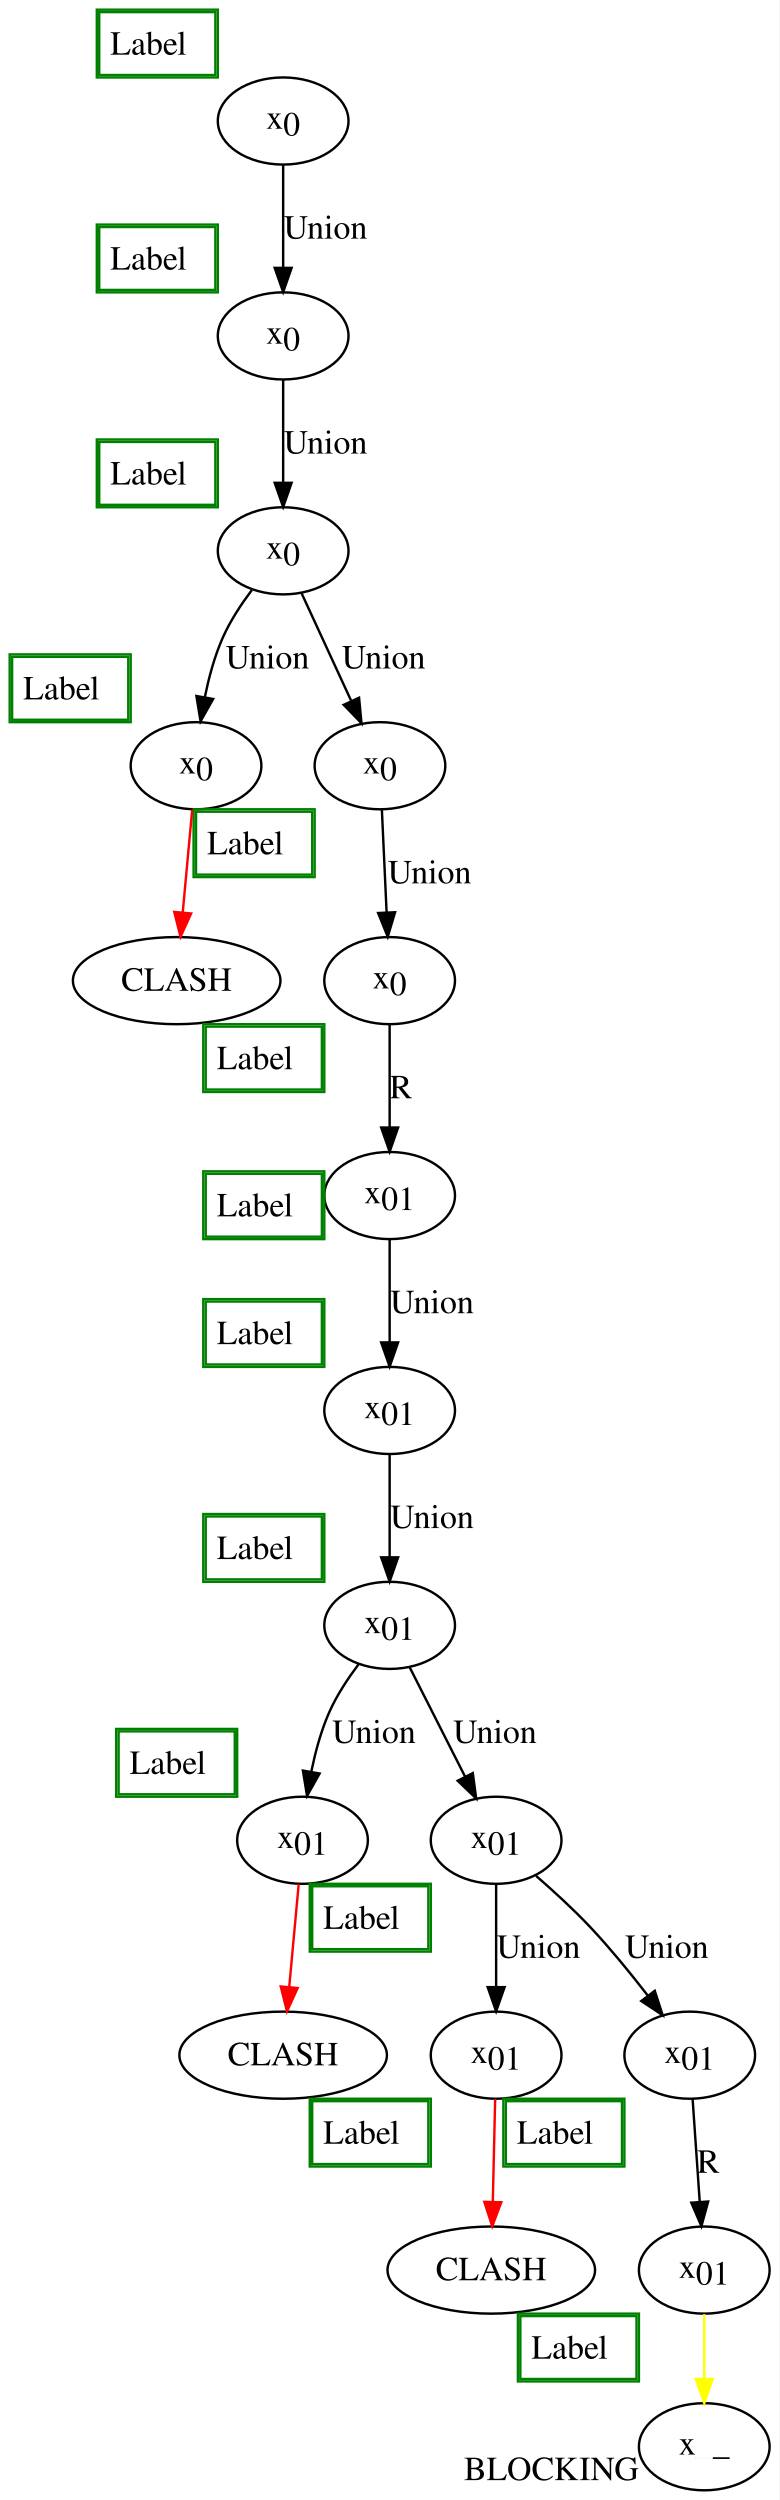
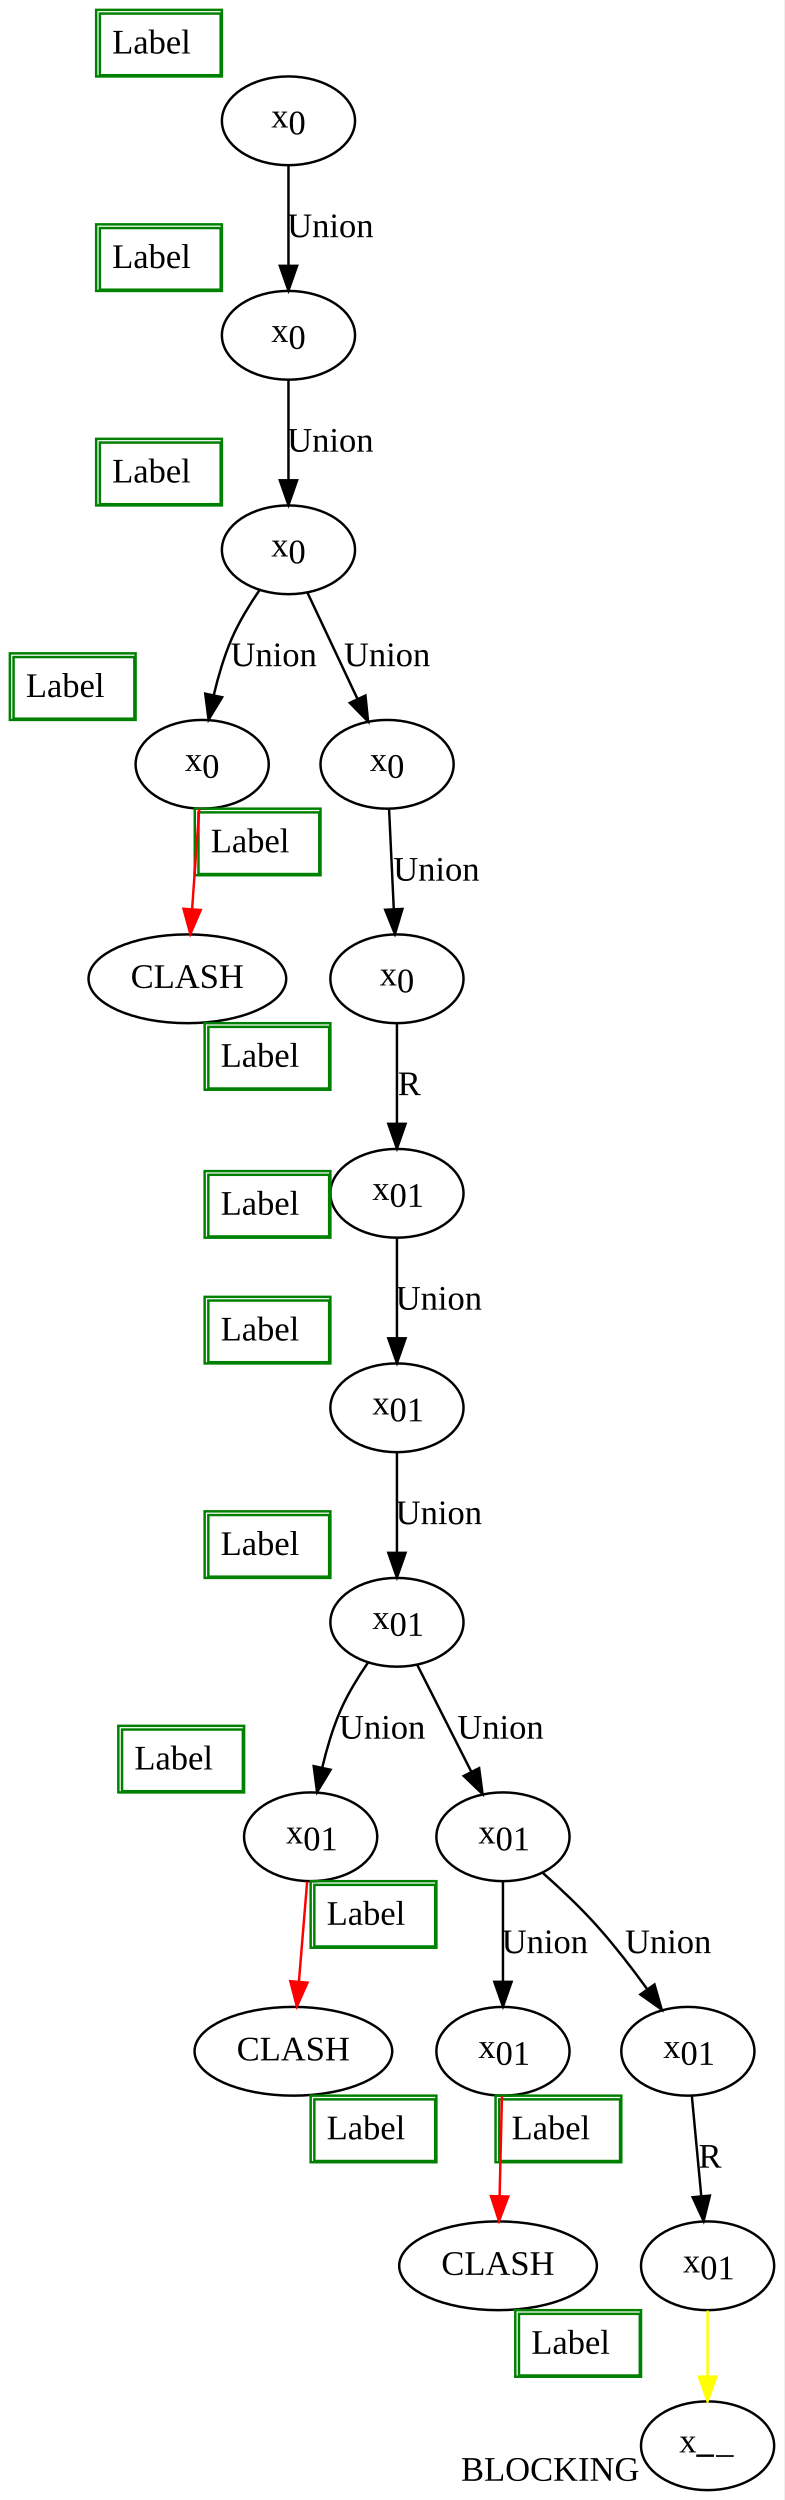
- <svg xmlns="http://www.w3.org/2000/svg" xmlns:xlink="http://www.w3.org/1999/xlink" width="322px" height="1033px" viewBox="0.00 0.00 322.00 1033.00">
-   <g id="graph0" class="graph" transform="scale(1.0 1.0) rotate(0.0) translate(4.0 1029.0)">
-     <polygon fill="white" stroke="transparent" points="-4,4 -4,-1029 318,-1029 318,4 -4,4" />
+ <svg xmlns="http://www.w3.org/2000/svg" xmlns:xlink="http://www.w3.org/1999/xlink" width="318px" height="1014px" viewBox="0.00 0.00 318.00 1014.00">
+   <g id="graph0" class="graph" transform="scale(1.0 1.0) rotate(0.0) translate(4.0 1010.0)">
+     <polygon fill="white" stroke="transparent" points="-4,4 -4,-1010 314,-1010 314,4 -4,4" />
    <g id="node1" class="node">
-       <ellipse fill="none" stroke="black" cx="113" cy="-979" rx="27" ry="18" />
-       <text text-anchor="start" x="106" y="-975.8" font-family="Times,serif" font-size="14.00">x</text>
-       <text text-anchor="start" x="113" y="-975.8" font-family="Times,serif" baseline-shift="sub" font-size="14.00">0</text>
-       <g id="a_node1_14">
-         <a xlink:href="C:\Users\checc\Desktop\ProgettoIntelligentWeb\Progetto\graph\lazy\17.txt" xlink:title="Clicca per visualizzare Lx" target="_blank">
-           <polygon fill="none" stroke="green" points="37,-998 37,-1024 85,-1024 85,-998 37,-998" />
-           <text text-anchor="start" x="41.56" y="-1006.4" font-family="Times,serif" font-size="14.00"> Label </text>
-         </a>
-       </g>
-       <polygon fill="none" stroke="green" points="36,-997 36,-1025 86,-1025 86,-997 36,-997" />
+       <ellipse fill="none" stroke="black" cx="113" cy="-961" rx="27" ry="18" />
+       <text text-anchor="start" x="106" y="-958.3" font-family="Times New Roman,serif" font-size="14.00">x</text>
+       <text text-anchor="start" x="113" y="-958.3" font-family="Times New Roman,serif" baseline-shift="sub" font-size="14.00">0</text>
+       <g id="a_node1_0">
+         <a xlink:href="C:\Users\Mario\Desktop\ProgettoIntelligentWeb\Progetto\graph\lazy\17.txt" xlink:title="Clicca per visualizzare Lx" target="_blank">
+           <polygon fill="none" stroke="green" points="36.5,-979.5 36.5,-1004.5 85.5,-1004.5 85.5,-979.5 36.5,-979.5" />
+           <text text-anchor="start" x="41.5" y="-988.3" font-family="Times New Roman,serif" font-size="14.00"> Label </text>
+         </a>
+       </g>
+       <polygon fill="none" stroke="green" points="35,-979 35,-1006 86,-1006 86,-979 35,-979" />
    </g>
    <g id="node2" class="node">
-       <ellipse fill="none" stroke="black" cx="113" cy="-890.2" rx="27" ry="18" />
-       <text text-anchor="start" x="106" y="-887" font-family="Times,serif" font-size="14.00">x</text>
-       <text text-anchor="start" x="113" y="-887" font-family="Times,serif" baseline-shift="sub" font-size="14.00">0</text>
-       <g id="a_node2_15">
-         <a xlink:href="C:\Users\checc\Desktop\ProgettoIntelligentWeb\Progetto\graph\lazy\18.txt" xlink:title="Clicca per visualizzare Lx" target="_blank">
-           <polygon fill="none" stroke="green" points="37,-909.2 37,-935.2 85,-935.2 85,-909.2 37,-909.2" />
-           <text text-anchor="start" x="41.56" y="-917.6" font-family="Times,serif" font-size="14.00"> Label </text>
-         </a>
-       </g>
-       <polygon fill="none" stroke="green" points="36,-908.2 36,-936.2 86,-936.2 86,-908.2 36,-908.2" />
+       <ellipse fill="none" stroke="black" cx="113" cy="-874" rx="27" ry="18" />
+       <text text-anchor="start" x="106" y="-871.3" font-family="Times New Roman,serif" font-size="14.00">x</text>
+       <text text-anchor="start" x="113" y="-871.3" font-family="Times New Roman,serif" baseline-shift="sub" font-size="14.00">0</text>
+       <g id="a_node2_1">
+         <a xlink:href="C:\Users\Mario\Desktop\ProgettoIntelligentWeb\Progetto\graph\lazy\18.txt" xlink:title="Clicca per visualizzare Lx" target="_blank">
+           <polygon fill="none" stroke="green" points="36.5,-892.5 36.5,-917.5 85.5,-917.5 85.5,-892.5 36.5,-892.5" />
+           <text text-anchor="start" x="41.5" y="-901.3" font-family="Times New Roman,serif" font-size="14.00"> Label </text>
+         </a>
+       </g>
+       <polygon fill="none" stroke="green" points="35,-892 35,-919 86,-919 86,-892 35,-892" />
    </g>
    <g id="edge1" class="edge">
-       <path fill="none" stroke="black" d="M113,-960.85C113,-948.72 113,-932.22 113,-918.32" />
-       <polygon fill="black" stroke="black" points="116.5,-918.31 113,-908.31 109.5,-918.31 116.5,-918.31" />
-       <text text-anchor="middle" x="130.5" y="-930.4" font-family="Times,serif" font-size="14.00">Union</text>
+       <path fill="none" stroke="black" d="M113,-942.8C113,-931.16 113,-915.55 113,-902.24" />
+       <polygon fill="black" stroke="black" points="116.5,-902.18 113,-892.18 109.5,-902.18 116.5,-902.18" />
+       <text text-anchor="middle" x="130" y="-913.8" font-family="Times New Roman,serif" font-size="14.00">Union</text>
    </g>
    <g id="node3" class="node">
-       <ellipse fill="none" stroke="black" cx="113" cy="-801.4" rx="27" ry="18" />
-       <text text-anchor="start" x="106" y="-798.2" font-family="Times,serif" font-size="14.00">x</text>
-       <text text-anchor="start" x="113" y="-798.2" font-family="Times,serif" baseline-shift="sub" font-size="14.00">0</text>
-       <g id="a_node3_16">
-         <a xlink:href="C:\Users\checc\Desktop\ProgettoIntelligentWeb\Progetto\graph\lazy\19.txt" xlink:title="Clicca per visualizzare Lx" target="_blank">
-           <polygon fill="none" stroke="green" points="37,-820.4 37,-846.4 85,-846.4 85,-820.4 37,-820.4" />
-           <text text-anchor="start" x="41.56" y="-828.8" font-family="Times,serif" font-size="14.00"> Label </text>
-         </a>
-       </g>
-       <polygon fill="none" stroke="green" points="36,-819.4 36,-847.4 86,-847.4 86,-819.4 36,-819.4" />
+       <ellipse fill="none" stroke="black" cx="113" cy="-787" rx="27" ry="18" />
+       <text text-anchor="start" x="106" y="-784.3" font-family="Times New Roman,serif" font-size="14.00">x</text>
+       <text text-anchor="start" x="113" y="-784.3" font-family="Times New Roman,serif" baseline-shift="sub" font-size="14.00">0</text>
+       <g id="a_node3_2">
+         <a xlink:href="C:\Users\Mario\Desktop\ProgettoIntelligentWeb\Progetto\graph\lazy\19.txt" xlink:title="Clicca per visualizzare Lx" target="_blank">
+           <polygon fill="none" stroke="green" points="36.5,-805.5 36.5,-830.5 85.5,-830.5 85.5,-805.5 36.5,-805.5" />
+           <text text-anchor="start" x="41.5" y="-814.3" font-family="Times New Roman,serif" font-size="14.00"> Label </text>
+         </a>
+       </g>
+       <polygon fill="none" stroke="green" points="35,-805 35,-832 86,-832 86,-805 35,-805" />
    </g>
    <g id="edge2" class="edge">
-       <path fill="none" stroke="black" d="M113,-872.05C113,-859.92 113,-843.42 113,-829.52" />
-       <polygon fill="black" stroke="black" points="116.5,-829.51 113,-819.51 109.5,-829.51 116.5,-829.51" />
-       <text text-anchor="middle" x="130.5" y="-841.6" font-family="Times,serif" font-size="14.00">Union</text>
+       <path fill="none" stroke="black" d="M113,-855.8C113,-844.16 113,-828.55 113,-815.24" />
+       <polygon fill="black" stroke="black" points="116.5,-815.18 113,-805.18 109.5,-815.18 116.5,-815.18" />
+       <text text-anchor="middle" x="130" y="-826.8" font-family="Times New Roman,serif" font-size="14.00">Union</text>
    </g>
    <g id="node4" class="node">
-       <ellipse fill="none" stroke="black" cx="77" cy="-712.6" rx="27" ry="18" />
-       <text text-anchor="start" x="70" y="-709.4" font-family="Times,serif" font-size="14.00">x</text>
-       <text text-anchor="start" x="77" y="-709.4" font-family="Times,serif" baseline-shift="sub" font-size="14.00">0</text>
-       <g id="a_node4_17">
-         <a xlink:href="C:\Users\checc\Desktop\ProgettoIntelligentWeb\Progetto\graph\lazy\20.txt" xlink:title="Clicca per visualizzare Lx" target="_blank">
-           <polygon fill="none" stroke="green" points="1,-731.6 1,-757.6 49,-757.6 49,-731.6 1,-731.6" />
-           <text text-anchor="start" x="5.56" y="-740" font-family="Times,serif" font-size="14.00"> Label </text>
-         </a>
-       </g>
-       <polygon fill="none" stroke="green" points="0,-730.6 0,-758.6 50,-758.6 50,-730.6 0,-730.6" />
+       <ellipse fill="none" stroke="black" cx="78" cy="-700" rx="27" ry="18" />
+       <text text-anchor="start" x="71" y="-697.3" font-family="Times New Roman,serif" font-size="14.00">x</text>
+       <text text-anchor="start" x="78" y="-697.3" font-family="Times New Roman,serif" baseline-shift="sub" font-size="14.00">0</text>
+       <g id="a_node4_3">
+         <a xlink:href="C:\Users\Mario\Desktop\ProgettoIntelligentWeb\Progetto\graph\lazy\20.txt" xlink:title="Clicca per visualizzare Lx" target="_blank">
+           <polygon fill="none" stroke="green" points="1.5,-718.5 1.5,-743.5 50.5,-743.5 50.5,-718.5 1.5,-718.5" />
+           <text text-anchor="start" x="6.5" y="-727.3" font-family="Times New Roman,serif" font-size="14.00"> Label </text>
+         </a>
+       </g>
+       <polygon fill="none" stroke="green" points="0,-718 0,-745 51,-745 51,-718 0,-718" />
    </g>
    <g id="edge4" class="edge">
-       <path fill="none" stroke="black" d="M100.08,-785.21C95.66,-779.34 91.07,-772.37 88,-765.4 84.65,-757.79 82.3,-749.1 80.65,-741.04" />
-       <polygon fill="black" stroke="black" points="84.06,-740.18 78.87,-730.94 77.16,-741.4 84.06,-740.18" />
-       <text text-anchor="middle" x="106.5" y="-752.8" font-family="Times,serif" font-size="14.00">Union</text>
+       <path fill="none" stroke="black" d="M101.24,-770.63C97.2,-764.75 92.95,-757.81 90,-751 86.88,-743.79 84.49,-735.63 82.69,-728.02" />
+       <polygon fill="black" stroke="black" points="86.09,-727.19 80.6,-718.14 79.24,-728.64 86.09,-727.19" />
+       <text text-anchor="middle" x="107" y="-739.8" font-family="Times New Roman,serif" font-size="14.00">Union</text>
    </g>
    <g id="node6" class="node">
-       <ellipse fill="none" stroke="black" cx="153" cy="-712.6" rx="27" ry="18" />
-       <text text-anchor="start" x="146" y="-709.4" font-family="Times,serif" font-size="14.00">x</text>
-       <text text-anchor="start" x="153" y="-709.4" font-family="Times,serif" baseline-shift="sub" font-size="14.00">0</text>
-       <g id="a_node6_18">
-         <a xlink:href="C:\Users\checc\Desktop\ProgettoIntelligentWeb\Progetto\graph\lazy\22.txt" xlink:title="Clicca per visualizzare Lx" target="_blank">
-           <polygon fill="none" stroke="green" points="77,-667.6 77,-693.6 125,-693.6 125,-667.6 77,-667.6" />
-           <text text-anchor="start" x="81.56" y="-676" font-family="Times,serif" font-size="14.00"> Label </text>
-         </a>
-       </g>
-       <polygon fill="none" stroke="green" points="76,-666.6 76,-694.6 126,-694.6 126,-666.6 76,-666.6" />
+       <ellipse fill="none" stroke="black" cx="153" cy="-700" rx="27" ry="18" />
+       <text text-anchor="start" x="146" y="-697.3" font-family="Times New Roman,serif" font-size="14.00">x</text>
+       <text text-anchor="start" x="153" y="-697.3" font-family="Times New Roman,serif" baseline-shift="sub" font-size="14.00">0</text>
+       <g id="a_node6_4">
+         <a xlink:href="C:\Users\Mario\Desktop\ProgettoIntelligentWeb\Progetto\graph\lazy\22.txt" xlink:title="Clicca per visualizzare Lx" target="_blank">
+           <polygon fill="none" stroke="green" points="76.5,-655.5 76.5,-680.5 125.5,-680.5 125.5,-655.5 76.5,-655.5" />
+           <text text-anchor="start" x="81.5" y="-664.3" font-family="Times New Roman,serif" font-size="14.00"> Label </text>
+         </a>
+       </g>
+       <polygon fill="none" stroke="green" points="75,-655 75,-682 126,-682 126,-655 75,-655" />
    </g>
    <g id="edge3" class="edge">
-       <path fill="none" stroke="black" d="M120.52,-784.07C126.3,-771.54 134.38,-754 141.04,-739.56" />
-       <polygon fill="black" stroke="black" points="144.37,-740.7 145.37,-730.15 138.01,-737.77 144.37,-740.7" />
-       <text text-anchor="middle" x="154.5" y="-752.8" font-family="Times,serif" font-size="14.00">Union</text>
+       <path fill="none" stroke="black" d="M120.71,-769.61C126.47,-757.38 134.44,-740.44 141.02,-726.46" />
+       <polygon fill="black" stroke="black" points="144.22,-727.88 145.31,-717.34 137.89,-724.9 144.22,-727.88" />
+       <text text-anchor="middle" x="153" y="-739.8" font-family="Times New Roman,serif" font-size="14.00">Union</text>
    </g>
    <g id="node5" class="node">
-       <ellipse fill="none" stroke="black" cx="69" cy="-623.8" rx="42.88" ry="18" />
-       <text text-anchor="start" x="46.06" y="-619.6" font-family="Times,serif" font-size="14.00">CLASH</text>
+       <ellipse fill="none" stroke="black" cx="72" cy="-613" rx="40.09" ry="18" />
+       <text text-anchor="start" x="49" y="-609.3" font-family="Times New Roman,serif" font-size="14.00">CLASH</text>
    </g>
    <g id="edge5" class="edge">
-       <path fill="none" stroke="red" d="M75.42,-694.45C74.3,-682.32 72.78,-665.82 71.5,-651.92" />
-       <polygon fill="red" stroke="red" points="74.98,-651.55 70.58,-641.91 68.01,-652.19 74.98,-651.55" />
+       <path fill="none" stroke="red" d="M76.79,-681.8C75.96,-670.16 74.86,-654.55 73.92,-641.24" />
+       <polygon fill="red" stroke="red" points="77.41,-640.9 73.21,-631.18 70.43,-641.4 77.41,-640.9" />
    </g>
    <g id="node7" class="node">
-       <ellipse fill="none" stroke="black" cx="157" cy="-623.8" rx="27" ry="18" />
-       <text text-anchor="start" x="150" y="-620.6" font-family="Times,serif" font-size="14.00">x</text>
-       <text text-anchor="start" x="157" y="-620.6" font-family="Times,serif" baseline-shift="sub" font-size="14.00">0</text>
-       <g id="a_node7_19">
-         <a xlink:href="C:\Users\checc\Desktop\ProgettoIntelligentWeb\Progetto\graph\lazy\23.txt" xlink:title="Clicca per visualizzare Lx" target="_blank">
-           <polygon fill="none" stroke="green" points="81,-578.8 81,-604.8 129,-604.8 129,-578.8 81,-578.8" />
-           <text text-anchor="start" x="85.56" y="-587.2" font-family="Times,serif" font-size="14.00"> Label </text>
-         </a>
-       </g>
-       <polygon fill="none" stroke="green" points="80,-577.8 80,-605.8 130,-605.8 130,-577.8 80,-577.8" />
+       <ellipse fill="none" stroke="black" cx="157" cy="-613" rx="27" ry="18" />
+       <text text-anchor="start" x="150" y="-610.3" font-family="Times New Roman,serif" font-size="14.00">x</text>
+       <text text-anchor="start" x="157" y="-610.3" font-family="Times New Roman,serif" baseline-shift="sub" font-size="14.00">0</text>
+       <g id="a_node7_5">
+         <a xlink:href="C:\Users\Mario\Desktop\ProgettoIntelligentWeb\Progetto\graph\lazy\23.txt" xlink:title="Clicca per visualizzare Lx" target="_blank">
+           <polygon fill="none" stroke="green" points="80.5,-568.5 80.5,-593.5 129.5,-593.5 129.5,-568.5 80.5,-568.5" />
+           <text text-anchor="start" x="85.5" y="-577.3" font-family="Times New Roman,serif" font-size="14.00"> Label </text>
+         </a>
+       </g>
+       <polygon fill="none" stroke="green" points="79,-568 79,-595 130,-595 130,-568 79,-568" />
    </g>
    <g id="edge6" class="edge">
-       <path fill="none" stroke="black" d="M153.79,-694.45C154.35,-682.32 155.11,-665.82 155.75,-651.92" />
-       <polygon fill="black" stroke="black" points="159.25,-652.06 156.21,-641.91 152.25,-651.74 159.25,-652.06" />
-       <text text-anchor="middle" x="173.5" y="-664" font-family="Times,serif" font-size="14.00">Union</text>
+       <path fill="none" stroke="black" d="M153.81,-681.8C154.36,-670.16 155.09,-654.55 155.72,-641.24" />
+       <polygon fill="black" stroke="black" points="159.22,-641.33 156.19,-631.18 152.23,-641 159.22,-641.33" />
+       <text text-anchor="middle" x="173" y="-652.8" font-family="Times New Roman,serif" font-size="14.00">Union</text>
    </g>
    <g id="node8" class="node">
-       <ellipse fill="none" stroke="black" cx="157" cy="-535" rx="27" ry="18" />
-       <text text-anchor="start" x="146.5" y="-531.8" font-family="Times,serif" font-size="14.00">x</text>
-       <text text-anchor="start" x="153.5" y="-531.8" font-family="Times,serif" baseline-shift="sub" font-size="14.00">01</text>
-       <g id="a_node8_20">
-         <a xlink:href="C:\Users\checc\Desktop\ProgettoIntelligentWeb\Progetto\graph\lazy\24.txt" xlink:title="Clicca per visualizzare Lx" target="_blank">
-           <polygon fill="none" stroke="green" points="81,-518 81,-544 129,-544 129,-518 81,-518" />
-           <text text-anchor="start" x="85.56" y="-526.4" font-family="Times,serif" font-size="14.00"> Label </text>
-         </a>
-       </g>
-       <polygon fill="none" stroke="green" points="80,-517 80,-545 130,-545 130,-517 80,-517" />
+       <ellipse fill="none" stroke="black" cx="157" cy="-526" rx="27" ry="18" />
+       <text text-anchor="start" x="147" y="-523.3" font-family="Times New Roman,serif" font-size="14.00">x</text>
+       <text text-anchor="start" x="154" y="-523.3" font-family="Times New Roman,serif" baseline-shift="sub" font-size="14.00">01</text>
+       <g id="a_node8_6">
+         <a xlink:href="C:\Users\Mario\Desktop\ProgettoIntelligentWeb\Progetto\graph\lazy\24.txt" xlink:title="Clicca per visualizzare Lx" target="_blank">
+           <polygon fill="none" stroke="green" points="80.5,-508.5 80.5,-533.5 129.5,-533.5 129.5,-508.5 80.5,-508.5" />
+           <text text-anchor="start" x="85.5" y="-517.3" font-family="Times New Roman,serif" font-size="14.00"> Label </text>
+         </a>
+       </g>
+       <polygon fill="none" stroke="green" points="79,-508 79,-535 130,-535 130,-508 79,-508" />
    </g>
    <g id="edge7" class="edge">
-       <path fill="none" stroke="black" d="M157,-605.65C157,-593.52 157,-577.02 157,-563.12" />
-       <polygon fill="black" stroke="black" points="160.5,-563.11 157,-553.11 153.5,-563.11 160.5,-563.11" />
-       <text text-anchor="middle" x="161.67" y="-575.2" font-family="Times,serif" font-size="14.00">R</text>
+       <path fill="none" stroke="black" d="M157,-594.8C157,-583.16 157,-567.55 157,-554.24" />
+       <polygon fill="black" stroke="black" points="160.5,-554.18 157,-544.18 153.5,-554.18 160.5,-554.18" />
+       <text text-anchor="middle" x="162" y="-565.8" font-family="Times New Roman,serif" font-size="14.00">R</text>
    </g>
    <g id="node9" class="node">
-       <ellipse fill="none" stroke="black" cx="157" cy="-446.2" rx="27" ry="18" />
-       <text text-anchor="start" x="146.5" y="-443" font-family="Times,serif" font-size="14.00">x</text>
-       <text text-anchor="start" x="153.5" y="-443" font-family="Times,serif" baseline-shift="sub" font-size="14.00">01</text>
-       <g id="a_node9_21">
-         <a xlink:href="C:\Users\checc\Desktop\ProgettoIntelligentWeb\Progetto\graph\lazy\25.txt" xlink:title="Clicca per visualizzare Lx" target="_blank">
-           <polygon fill="none" stroke="green" points="81,-465.2 81,-491.2 129,-491.2 129,-465.2 81,-465.2" />
-           <text text-anchor="start" x="85.56" y="-473.6" font-family="Times,serif" font-size="14.00"> Label </text>
-         </a>
-       </g>
-       <polygon fill="none" stroke="green" points="80,-464.2 80,-492.2 130,-492.2 130,-464.2 80,-464.2" />
+       <ellipse fill="none" stroke="black" cx="157" cy="-439" rx="27" ry="18" />
+       <text text-anchor="start" x="147" y="-436.3" font-family="Times New Roman,serif" font-size="14.00">x</text>
+       <text text-anchor="start" x="154" y="-436.3" font-family="Times New Roman,serif" baseline-shift="sub" font-size="14.00">01</text>
+       <g id="a_node9_7">
+         <a xlink:href="C:\Users\Mario\Desktop\ProgettoIntelligentWeb\Progetto\graph\lazy\25.txt" xlink:title="Clicca per visualizzare Lx" target="_blank">
+           <polygon fill="none" stroke="green" points="80.5,-457.5 80.5,-482.5 129.5,-482.5 129.5,-457.5 80.5,-457.5" />
+           <text text-anchor="start" x="85.5" y="-466.3" font-family="Times New Roman,serif" font-size="14.00"> Label </text>
+         </a>
+       </g>
+       <polygon fill="none" stroke="green" points="79,-457 79,-484 130,-484 130,-457 79,-457" />
    </g>
    <g id="edge8" class="edge">
-       <path fill="none" stroke="black" d="M157,-516.85C157,-504.72 157,-488.22 157,-474.32" />
-       <polygon fill="black" stroke="black" points="160.5,-474.31 157,-464.31 153.5,-474.31 160.5,-474.31" />
-       <text text-anchor="middle" x="174.5" y="-486.4" font-family="Times,serif" font-size="14.00">Union</text>
+       <path fill="none" stroke="black" d="M157,-507.8C157,-496.16 157,-480.55 157,-467.24" />
+       <polygon fill="black" stroke="black" points="160.5,-467.18 157,-457.18 153.5,-467.18 160.5,-467.18" />
+       <text text-anchor="middle" x="174" y="-478.8" font-family="Times New Roman,serif" font-size="14.00">Union</text>
    </g>
    <g id="node10" class="node">
-       <ellipse fill="none" stroke="black" cx="157" cy="-357.4" rx="27" ry="18" />
-       <text text-anchor="start" x="146.5" y="-354.2" font-family="Times,serif" font-size="14.00">x</text>
-       <text text-anchor="start" x="153.5" y="-354.2" font-family="Times,serif" baseline-shift="sub" font-size="14.00">01</text>
-       <g id="a_node10_22">
-         <a xlink:href="C:\Users\checc\Desktop\ProgettoIntelligentWeb\Progetto\graph\lazy\26.txt" xlink:title="Clicca per visualizzare Lx" target="_blank">
-           <polygon fill="none" stroke="green" points="81,-376.4 81,-402.4 129,-402.4 129,-376.4 81,-376.4" />
-           <text text-anchor="start" x="85.56" y="-384.8" font-family="Times,serif" font-size="14.00"> Label </text>
-         </a>
-       </g>
-       <polygon fill="none" stroke="green" points="80,-375.4 80,-403.4 130,-403.4 130,-375.4 80,-375.4" />
+       <ellipse fill="none" stroke="black" cx="157" cy="-352" rx="27" ry="18" />
+       <text text-anchor="start" x="147" y="-349.3" font-family="Times New Roman,serif" font-size="14.00">x</text>
+       <text text-anchor="start" x="154" y="-349.3" font-family="Times New Roman,serif" baseline-shift="sub" font-size="14.00">01</text>
+       <g id="a_node10_8">
+         <a xlink:href="C:\Users\Mario\Desktop\ProgettoIntelligentWeb\Progetto\graph\lazy\26.txt" xlink:title="Clicca per visualizzare Lx" target="_blank">
+           <polygon fill="none" stroke="green" points="80.5,-370.5 80.5,-395.5 129.5,-395.5 129.5,-370.5 80.5,-370.5" />
+           <text text-anchor="start" x="85.5" y="-379.3" font-family="Times New Roman,serif" font-size="14.00"> Label </text>
+         </a>
+       </g>
+       <polygon fill="none" stroke="green" points="79,-370 79,-397 130,-397 130,-370 79,-370" />
    </g>
    <g id="edge9" class="edge">
-       <path fill="none" stroke="black" d="M157,-428.05C157,-415.92 157,-399.42 157,-385.52" />
-       <polygon fill="black" stroke="black" points="160.5,-385.51 157,-375.51 153.5,-385.51 160.5,-385.51" />
-       <text text-anchor="middle" x="174.5" y="-397.6" font-family="Times,serif" font-size="14.00">Union</text>
+       <path fill="none" stroke="black" d="M157,-420.8C157,-409.16 157,-393.55 157,-380.24" />
+       <polygon fill="black" stroke="black" points="160.5,-380.18 157,-370.18 153.5,-380.18 160.5,-380.18" />
+       <text text-anchor="middle" x="174" y="-391.8" font-family="Times New Roman,serif" font-size="14.00">Union</text>
    </g>
    <g id="node11" class="node">
-       <ellipse fill="none" stroke="black" cx="121" cy="-268.6" rx="27" ry="18" />
-       <text text-anchor="start" x="110.5" y="-265.4" font-family="Times,serif" font-size="14.00">x</text>
-       <text text-anchor="start" x="117.5" y="-265.4" font-family="Times,serif" baseline-shift="sub" font-size="14.00">01</text>
-       <g id="a_node11_23">
-         <a xlink:href="C:\Users\checc\Desktop\ProgettoIntelligentWeb\Progetto\graph\lazy\27.txt" xlink:title="Clicca per visualizzare Lx" target="_blank">
-           <polygon fill="none" stroke="green" points="45,-287.6 45,-313.6 93,-313.6 93,-287.6 45,-287.6" />
-           <text text-anchor="start" x="49.56" y="-296" font-family="Times,serif" font-size="14.00"> Label </text>
-         </a>
-       </g>
-       <polygon fill="none" stroke="green" points="44,-286.6 44,-314.6 94,-314.6 94,-286.6 44,-286.6" />
+       <ellipse fill="none" stroke="black" cx="122" cy="-265" rx="27" ry="18" />
+       <text text-anchor="start" x="112" y="-262.3" font-family="Times New Roman,serif" font-size="14.00">x</text>
+       <text text-anchor="start" x="119" y="-262.3" font-family="Times New Roman,serif" baseline-shift="sub" font-size="14.00">01</text>
+       <g id="a_node11_9">
+         <a xlink:href="C:\Users\Mario\Desktop\ProgettoIntelligentWeb\Progetto\graph\lazy\27.txt" xlink:title="Clicca per visualizzare Lx" target="_blank">
+           <polygon fill="none" stroke="green" points="45.5,-283.5 45.5,-308.5 94.5,-308.5 94.5,-283.5 45.5,-283.5" />
+           <text text-anchor="start" x="50.5" y="-292.3" font-family="Times New Roman,serif" font-size="14.00"> Label </text>
+         </a>
+       </g>
+       <polygon fill="none" stroke="green" points="44,-283 44,-310 95,-310 95,-283 44,-283" />
    </g>
    <g id="edge11" class="edge">
-       <path fill="none" stroke="black" d="M144.08,-341.21C139.66,-335.34 135.07,-328.37 132,-321.4 128.65,-313.79 126.3,-305.1 124.65,-297.04" />
-       <polygon fill="black" stroke="black" points="128.06,-296.18 122.87,-286.94 121.16,-297.4 128.06,-296.18" />
-       <text text-anchor="middle" x="150.5" y="-308.8" font-family="Times,serif" font-size="14.00">Union</text>
+       <path fill="none" stroke="black" d="M145.24,-335.63C141.2,-329.75 136.95,-322.81 134,-316 130.88,-308.79 128.49,-300.63 126.69,-293.02" />
+       <polygon fill="black" stroke="black" points="130.09,-292.19 124.6,-283.14 123.24,-293.64 130.09,-292.19" />
+       <text text-anchor="middle" x="151" y="-304.8" font-family="Times New Roman,serif" font-size="14.00">Union</text>
    </g>
    <g id="node13" class="node">
-       <ellipse fill="none" stroke="black" cx="201" cy="-268.6" rx="27" ry="18" />
-       <text text-anchor="start" x="190.5" y="-265.4" font-family="Times,serif" font-size="14.00">x</text>
-       <text text-anchor="start" x="197.5" y="-265.4" font-family="Times,serif" baseline-shift="sub" font-size="14.00">01</text>
-       <g id="a_node13_24">
-         <a xlink:href="C:\Users\checc\Desktop\ProgettoIntelligentWeb\Progetto\graph\lazy\29.txt" xlink:title="Clicca per visualizzare Lx" target="_blank">
-           <polygon fill="none" stroke="green" points="125,-223.6 125,-249.6 173,-249.6 173,-223.6 125,-223.6" />
-           <text text-anchor="start" x="129.56" y="-232" font-family="Times,serif" font-size="14.00"> Label </text>
-         </a>
-       </g>
-       <polygon fill="none" stroke="green" points="124,-222.6 124,-250.6 174,-250.6 174,-222.6 124,-222.6" />
+       <ellipse fill="none" stroke="black" cx="200" cy="-265" rx="27" ry="18" />
+       <text text-anchor="start" x="190" y="-262.3" font-family="Times New Roman,serif" font-size="14.00">x</text>
+       <text text-anchor="start" x="197" y="-262.3" font-family="Times New Roman,serif" baseline-shift="sub" font-size="14.00">01</text>
+       <g id="a_node13_10">
+         <a xlink:href="C:\Users\Mario\Desktop\ProgettoIntelligentWeb\Progetto\graph\lazy\29.txt" xlink:title="Clicca per visualizzare Lx" target="_blank">
+           <polygon fill="none" stroke="green" points="123.5,-220.5 123.5,-245.5 172.5,-245.5 172.5,-220.5 123.5,-220.5" />
+           <text text-anchor="start" x="128.5" y="-229.3" font-family="Times New Roman,serif" font-size="14.00"> Label </text>
+         </a>
+       </g>
+       <polygon fill="none" stroke="green" points="122,-220 122,-247 173,-247 173,-220 122,-220" />
    </g>
    <g id="edge10" class="edge">
-       <path fill="none" stroke="black" d="M165.28,-340.07C171.73,-327.34 180.8,-309.44 188.19,-294.86" />
-       <polygon fill="black" stroke="black" points="191.36,-296.36 192.76,-285.85 185.12,-293.19 191.36,-296.36" />
-       <text text-anchor="middle" x="200.5" y="-308.8" font-family="Times,serif" font-size="14.00">Union</text>
+       <path fill="none" stroke="black" d="M165.29,-334.61C171.48,-322.38 180.05,-305.44 187.12,-291.46" />
+       <polygon fill="black" stroke="black" points="190.34,-292.84 191.73,-282.34 184.1,-289.68 190.34,-292.84" />
+       <text text-anchor="middle" x="199" y="-304.8" font-family="Times New Roman,serif" font-size="14.00">Union</text>
    </g>
    <g id="node12" class="node">
-       <ellipse fill="none" stroke="black" cx="113" cy="-179.8" rx="42.88" ry="18" />
-       <text text-anchor="start" x="90.06" y="-175.6" font-family="Times,serif" font-size="14.00">CLASH</text>
+       <ellipse fill="none" stroke="black" cx="115" cy="-178" rx="40.09" ry="18" />
+       <text text-anchor="start" x="92" y="-174.3" font-family="Times New Roman,serif" font-size="14.00">CLASH</text>
    </g>
    <g id="edge12" class="edge">
-       <path fill="none" stroke="red" d="M119.42,-250.45C118.3,-238.32 116.78,-221.82 115.5,-207.92" />
-       <polygon fill="red" stroke="red" points="118.98,-207.55 114.58,-197.91 112.01,-208.19 118.98,-207.55" />
+       <path fill="none" stroke="red" d="M120.58,-246.8C119.63,-235.16 118.34,-219.55 117.24,-206.24" />
+       <polygon fill="red" stroke="red" points="120.72,-205.85 116.41,-196.18 113.75,-206.43 120.72,-205.85" />
    </g>
    <g id="node14" class="node">
-       <ellipse fill="none" stroke="black" cx="201" cy="-179.8" rx="27" ry="18" />
-       <text text-anchor="start" x="190.5" y="-176.6" font-family="Times,serif" font-size="14.00">x</text>
-       <text text-anchor="start" x="197.5" y="-176.6" font-family="Times,serif" baseline-shift="sub" font-size="14.00">01</text>
-       <g id="a_node14_25">
-         <a xlink:href="C:\Users\checc\Desktop\ProgettoIntelligentWeb\Progetto\graph\lazy\30.txt" xlink:title="Clicca per visualizzare Lx" target="_blank">
-           <polygon fill="none" stroke="green" points="125,-134.8 125,-160.8 173,-160.8 173,-134.8 125,-134.8" />
-           <text text-anchor="start" x="129.56" y="-143.2" font-family="Times,serif" font-size="14.00"> Label </text>
-         </a>
-       </g>
-       <polygon fill="none" stroke="green" points="124,-133.8 124,-161.8 174,-161.8 174,-133.8 124,-133.8" />
+       <ellipse fill="none" stroke="black" cx="200" cy="-178" rx="27" ry="18" />
+       <text text-anchor="start" x="190" y="-175.3" font-family="Times New Roman,serif" font-size="14.00">x</text>
+       <text text-anchor="start" x="197" y="-175.3" font-family="Times New Roman,serif" baseline-shift="sub" font-size="14.00">01</text>
+       <g id="a_node14_11">
+         <a xlink:href="C:\Users\Mario\Desktop\ProgettoIntelligentWeb\Progetto\graph\lazy\30.txt" xlink:title="Clicca per visualizzare Lx" target="_blank">
+           <polygon fill="none" stroke="green" points="123.5,-133.5 123.5,-158.5 172.5,-158.5 172.5,-133.5 123.5,-133.5" />
+           <text text-anchor="start" x="128.5" y="-142.3" font-family="Times New Roman,serif" font-size="14.00"> Label </text>
+         </a>
+       </g>
+       <polygon fill="none" stroke="green" points="122,-133 122,-160 173,-160 173,-133 122,-133" />
    </g>
    <g id="edge14" class="edge">
-       <path fill="none" stroke="black" d="M201,-250.45C201,-238.32 201,-221.82 201,-207.92" />
-       <polygon fill="black" stroke="black" points="204.5,-207.91 201,-197.91 197.5,-207.91 204.5,-207.91" />
-       <text text-anchor="middle" x="218.5" y="-220" font-family="Times,serif" font-size="14.00">Union</text>
+       <path fill="none" stroke="black" d="M200,-246.8C200,-235.16 200,-219.55 200,-206.24" />
+       <polygon fill="black" stroke="black" points="203.5,-206.18 200,-196.18 196.5,-206.18 203.5,-206.18" />
+       <text text-anchor="middle" x="217" y="-217.8" font-family="Times New Roman,serif" font-size="14.00">Union</text>
    </g>
    <g id="node16" class="node">
-       <ellipse fill="none" stroke="black" cx="281" cy="-179.8" rx="27" ry="18" />
-       <text text-anchor="start" x="270.5" y="-176.6" font-family="Times,serif" font-size="14.00">x</text>
-       <text text-anchor="start" x="277.5" y="-176.6" font-family="Times,serif" baseline-shift="sub" font-size="14.00">01</text>
-       <g id="a_node16_26">
-         <a xlink:href="C:\Users\checc\Desktop\ProgettoIntelligentWeb\Progetto\graph\lazy\32.txt" xlink:title="Clicca per visualizzare Lx" target="_blank">
-           <polygon fill="none" stroke="green" points="205,-134.8 205,-160.8 253,-160.8 253,-134.8 205,-134.8" />
-           <text text-anchor="start" x="209.56" y="-143.2" font-family="Times,serif" font-size="14.00"> Label </text>
-         </a>
-       </g>
-       <polygon fill="none" stroke="green" points="204,-133.8 204,-161.8 254,-161.8 254,-133.8 204,-133.8" />
+       <ellipse fill="none" stroke="black" cx="275" cy="-178" rx="27" ry="18" />
+       <text text-anchor="start" x="265" y="-175.3" font-family="Times New Roman,serif" font-size="14.00">x</text>
+       <text text-anchor="start" x="272" y="-175.3" font-family="Times New Roman,serif" baseline-shift="sub" font-size="14.00">01</text>
+       <g id="a_node16_12">
+         <a xlink:href="C:\Users\Mario\Desktop\ProgettoIntelligentWeb\Progetto\graph\lazy\32.txt" xlink:title="Clicca per visualizzare Lx" target="_blank">
+           <polygon fill="none" stroke="green" points="198.5,-133.5 198.5,-158.5 247.5,-158.5 247.5,-133.5 198.5,-133.5" />
+           <text text-anchor="start" x="203.5" y="-142.3" font-family="Times New Roman,serif" font-size="14.00"> Label </text>
+         </a>
+       </g>
+       <polygon fill="none" stroke="green" points="197,-133 197,-160 248,-160 248,-133 197,-133" />
    </g>
    <g id="edge13" class="edge">
-       <path fill="none" stroke="black" d="M217.51,-253.88C224.68,-247.65 233.02,-240.02 240,-232.6 248.21,-223.86 256.56,-213.62 263.56,-204.56" />
-       <polygon fill="black" stroke="black" points="266.55,-206.4 269.81,-196.32 260.97,-202.17 266.55,-206.4" />
-       <text text-anchor="middle" x="271.5" y="-220" font-family="Times,serif" font-size="14.00">Union</text>
+       <path fill="none" stroke="black" d="M216.17,-250.33C223.18,-244.11 231.29,-236.47 238,-229 245.18,-221.01 252.36,-211.68 258.46,-203.26" />
+       <polygon fill="black" stroke="black" points="261.46,-205.09 264.39,-194.91 255.75,-201.04 261.46,-205.09" />
+       <text text-anchor="middle" x="267" y="-217.8" font-family="Times New Roman,serif" font-size="14.00">Union</text>
    </g>
    <g id="node15" class="node">
-       <ellipse fill="none" stroke="black" cx="199" cy="-91" rx="42.88" ry="18" />
-       <text text-anchor="start" x="176.06" y="-86.8" font-family="Times,serif" font-size="14.00">CLASH</text>
+       <ellipse fill="none" stroke="black" cx="198" cy="-91" rx="40.09" ry="18" />
+       <text text-anchor="start" x="175" y="-87.3" font-family="Times New Roman,serif" font-size="14.00">CLASH</text>
    </g>
    <g id="edge15" class="edge">
-       <path fill="none" stroke="red" d="M200.6,-161.65C200.33,-149.52 199.95,-133.02 199.62,-119.12" />
-       <polygon fill="red" stroke="red" points="203.12,-119.03 199.39,-109.11 196.13,-119.19 203.12,-119.03" />
+       <path fill="none" stroke="red" d="M199.6,-159.8C199.32,-148.16 198.95,-132.55 198.64,-119.24" />
+       <polygon fill="red" stroke="red" points="202.14,-119.09 198.4,-109.18 195.14,-119.26 202.14,-119.09" />
    </g>
    <g id="node17" class="node">
-       <ellipse fill="none" stroke="black" cx="287" cy="-91" rx="27" ry="18" />
-       <text text-anchor="start" x="276.5" y="-87.8" font-family="Times,serif" font-size="14.00">x</text>
-       <text text-anchor="start" x="283.5" y="-87.8" font-family="Times,serif" baseline-shift="sub" font-size="14.00">01</text>
-       <g id="a_node17_27">
-         <a xlink:href="C:\Users\checc\Desktop\ProgettoIntelligentWeb\Progetto\graph\lazy\33.txt" xlink:title="Clicca per visualizzare Lx" target="_blank">
-           <polygon fill="none" stroke="green" points="211,-46 211,-72 259,-72 259,-46 211,-46" />
-           <text text-anchor="start" x="215.56" y="-54.4" font-family="Times,serif" font-size="14.00"> Label </text>
-         </a>
-       </g>
-       <polygon fill="none" stroke="green" points="210,-45 210,-73 260,-73 260,-45 210,-45" />
+       <ellipse fill="none" stroke="black" cx="283" cy="-91" rx="27" ry="18" />
+       <text text-anchor="start" x="273" y="-88.3" font-family="Times New Roman,serif" font-size="14.00">x</text>
+       <text text-anchor="start" x="280" y="-88.3" font-family="Times New Roman,serif" baseline-shift="sub" font-size="14.00">01</text>
+       <g id="a_node17_13">
+         <a xlink:href="C:\Users\Mario\Desktop\ProgettoIntelligentWeb\Progetto\graph\lazy\33.txt" xlink:title="Clicca per visualizzare Lx" target="_blank">
+           <polygon fill="none" stroke="green" points="206.5,-46.5 206.5,-71.5 255.5,-71.5 255.5,-46.5 206.5,-46.5" />
+           <text text-anchor="start" x="211.5" y="-55.3" font-family="Times New Roman,serif" font-size="14.00"> Label </text>
+         </a>
+       </g>
+       <polygon fill="none" stroke="green" points="205,-46 205,-73 256,-73 256,-46 205,-46" />
    </g>
    <g id="edge16" class="edge">
-       <path fill="none" stroke="black" d="M282.19,-161.65C283.02,-149.52 284.16,-133.02 285.13,-119.12" />
-       <polygon fill="black" stroke="black" points="288.62,-119.33 285.82,-109.11 281.64,-118.85 288.62,-119.33" />
-       <text text-anchor="middle" x="288.67" y="-131.2" font-family="Times,serif" font-size="14.00">R</text>
+       <path fill="none" stroke="black" d="M276.62,-159.8C277.71,-148.16 279.18,-132.55 280.44,-119.24" />
+       <polygon fill="black" stroke="black" points="283.93,-119.46 281.38,-109.18 276.96,-118.8 283.93,-119.46" />
+       <text text-anchor="middle" x="284" y="-130.8" font-family="Times New Roman,serif" font-size="14.00">R</text>
    </g>
    <g id="node18" class="node">
-       <ellipse fill="none" stroke="black" cx="287" cy="-18" rx="27" ry="18" />
-       <text text-anchor="start" x="276.5" y="-14.8" font-family="Times,serif" font-size="14.00">x</text>
-       <text text-anchor="start" x="283.5" y="-14.8" font-family="Times,serif" text-decoration="underline" font-size="14.00">_</text>
-       <text text-anchor="start" x="290.5" y="-14.8" font-family="Times,serif" font-size="14.00">_</text>
-       <text text-anchor="start" x="187.69" y="-4.2" font-family="Times,serif" font-size="14.00">BLOCKING</text>
+       <ellipse fill="none" stroke="black" cx="283" cy="-18" rx="27" ry="18" />
+       <text text-anchor="start" x="271.5" y="-15.3" font-family="Times New Roman,serif" font-size="14.00">x</text>
+       <text text-anchor="start" x="278.5" y="-15.3" font-family="Times New Roman,serif" text-decoration="underline" font-size="14.00">_</text>
+       <text text-anchor="start" x="286.5" y="-15.3" font-family="Times New Roman,serif" font-size="14.00">_</text>
+       <text text-anchor="start" x="183" y="-3.8" font-family="Times New Roman,serif" font-size="14.00">BLOCKING</text>
    </g>
    <g id="edge17" class="edge">
-       <path fill="none" stroke="yellow" d="M287,-72.81C287,-64.79 287,-55.05 287,-46.07" />
-       <polygon fill="yellow" stroke="yellow" points="290.5,-46.03 287,-36.03 283.5,-46.03 290.5,-46.03" />
+       <path fill="none" stroke="yellow" d="M283,-72.81C283,-64.79 283,-55.05 283,-46.07" />
+       <polygon fill="yellow" stroke="yellow" points="286.5,-46.03 283,-36.03 279.5,-46.03 286.5,-46.03" />
    </g>
  </g>
</svg>
